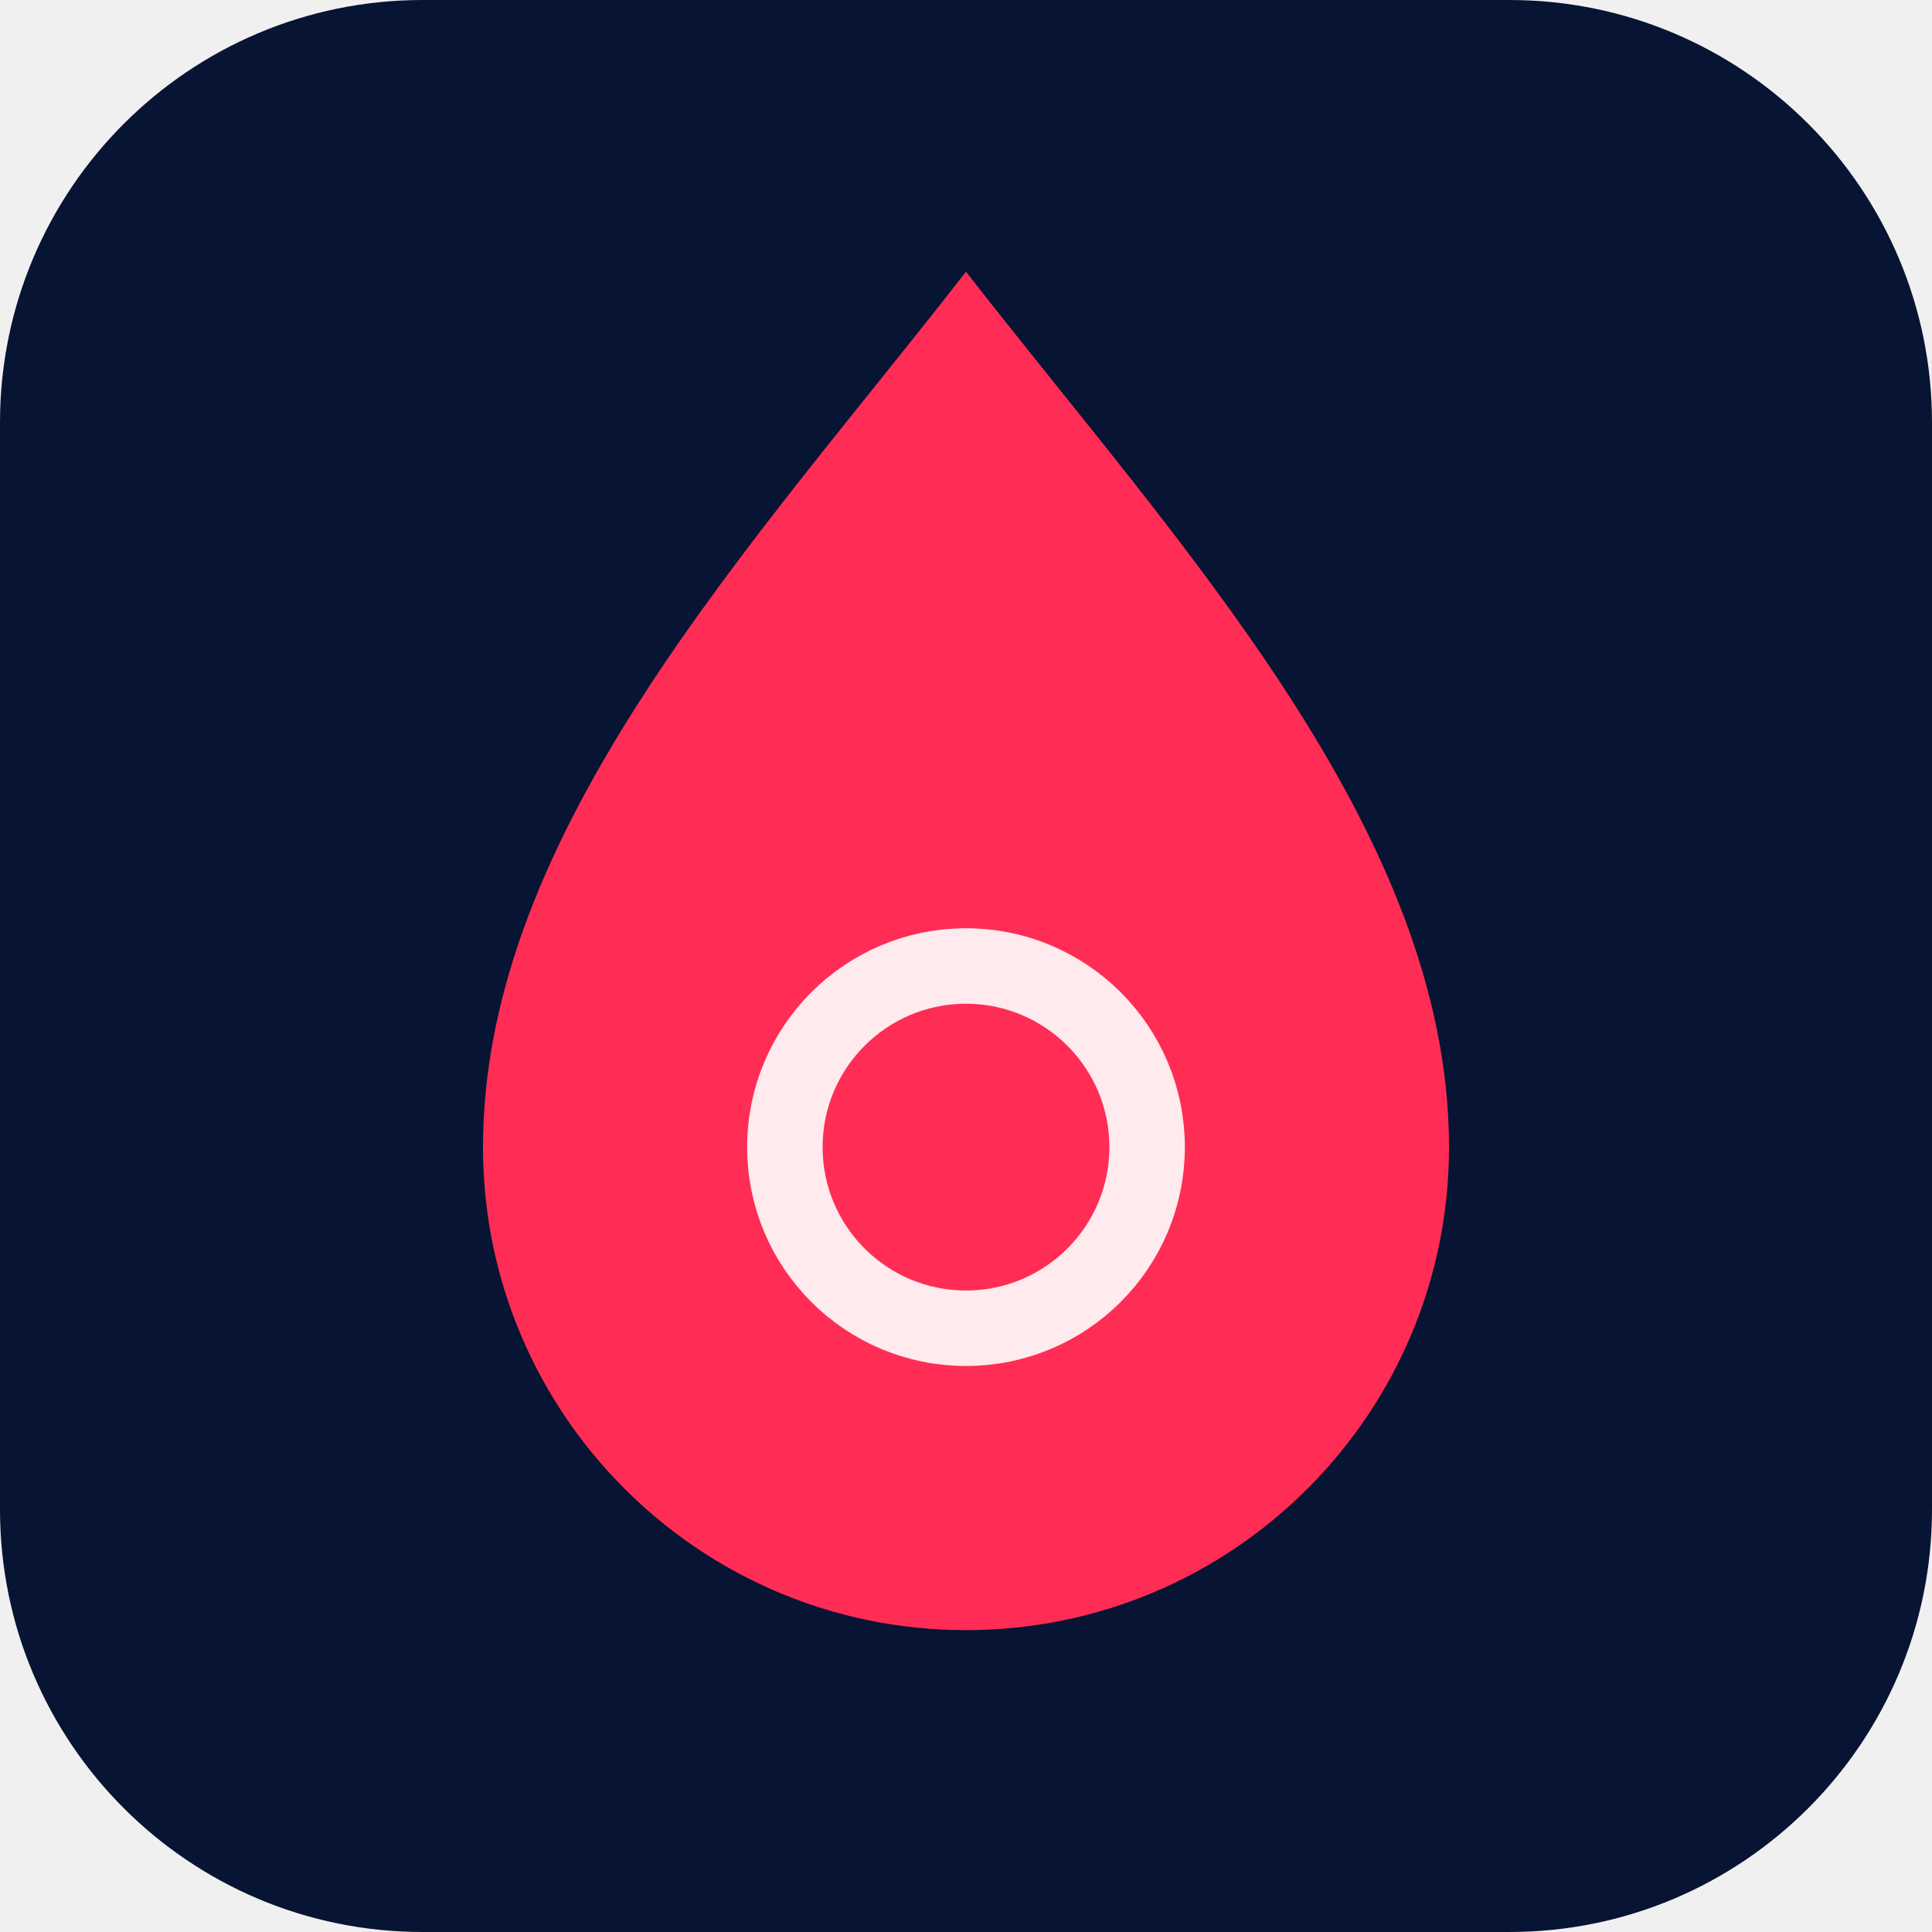
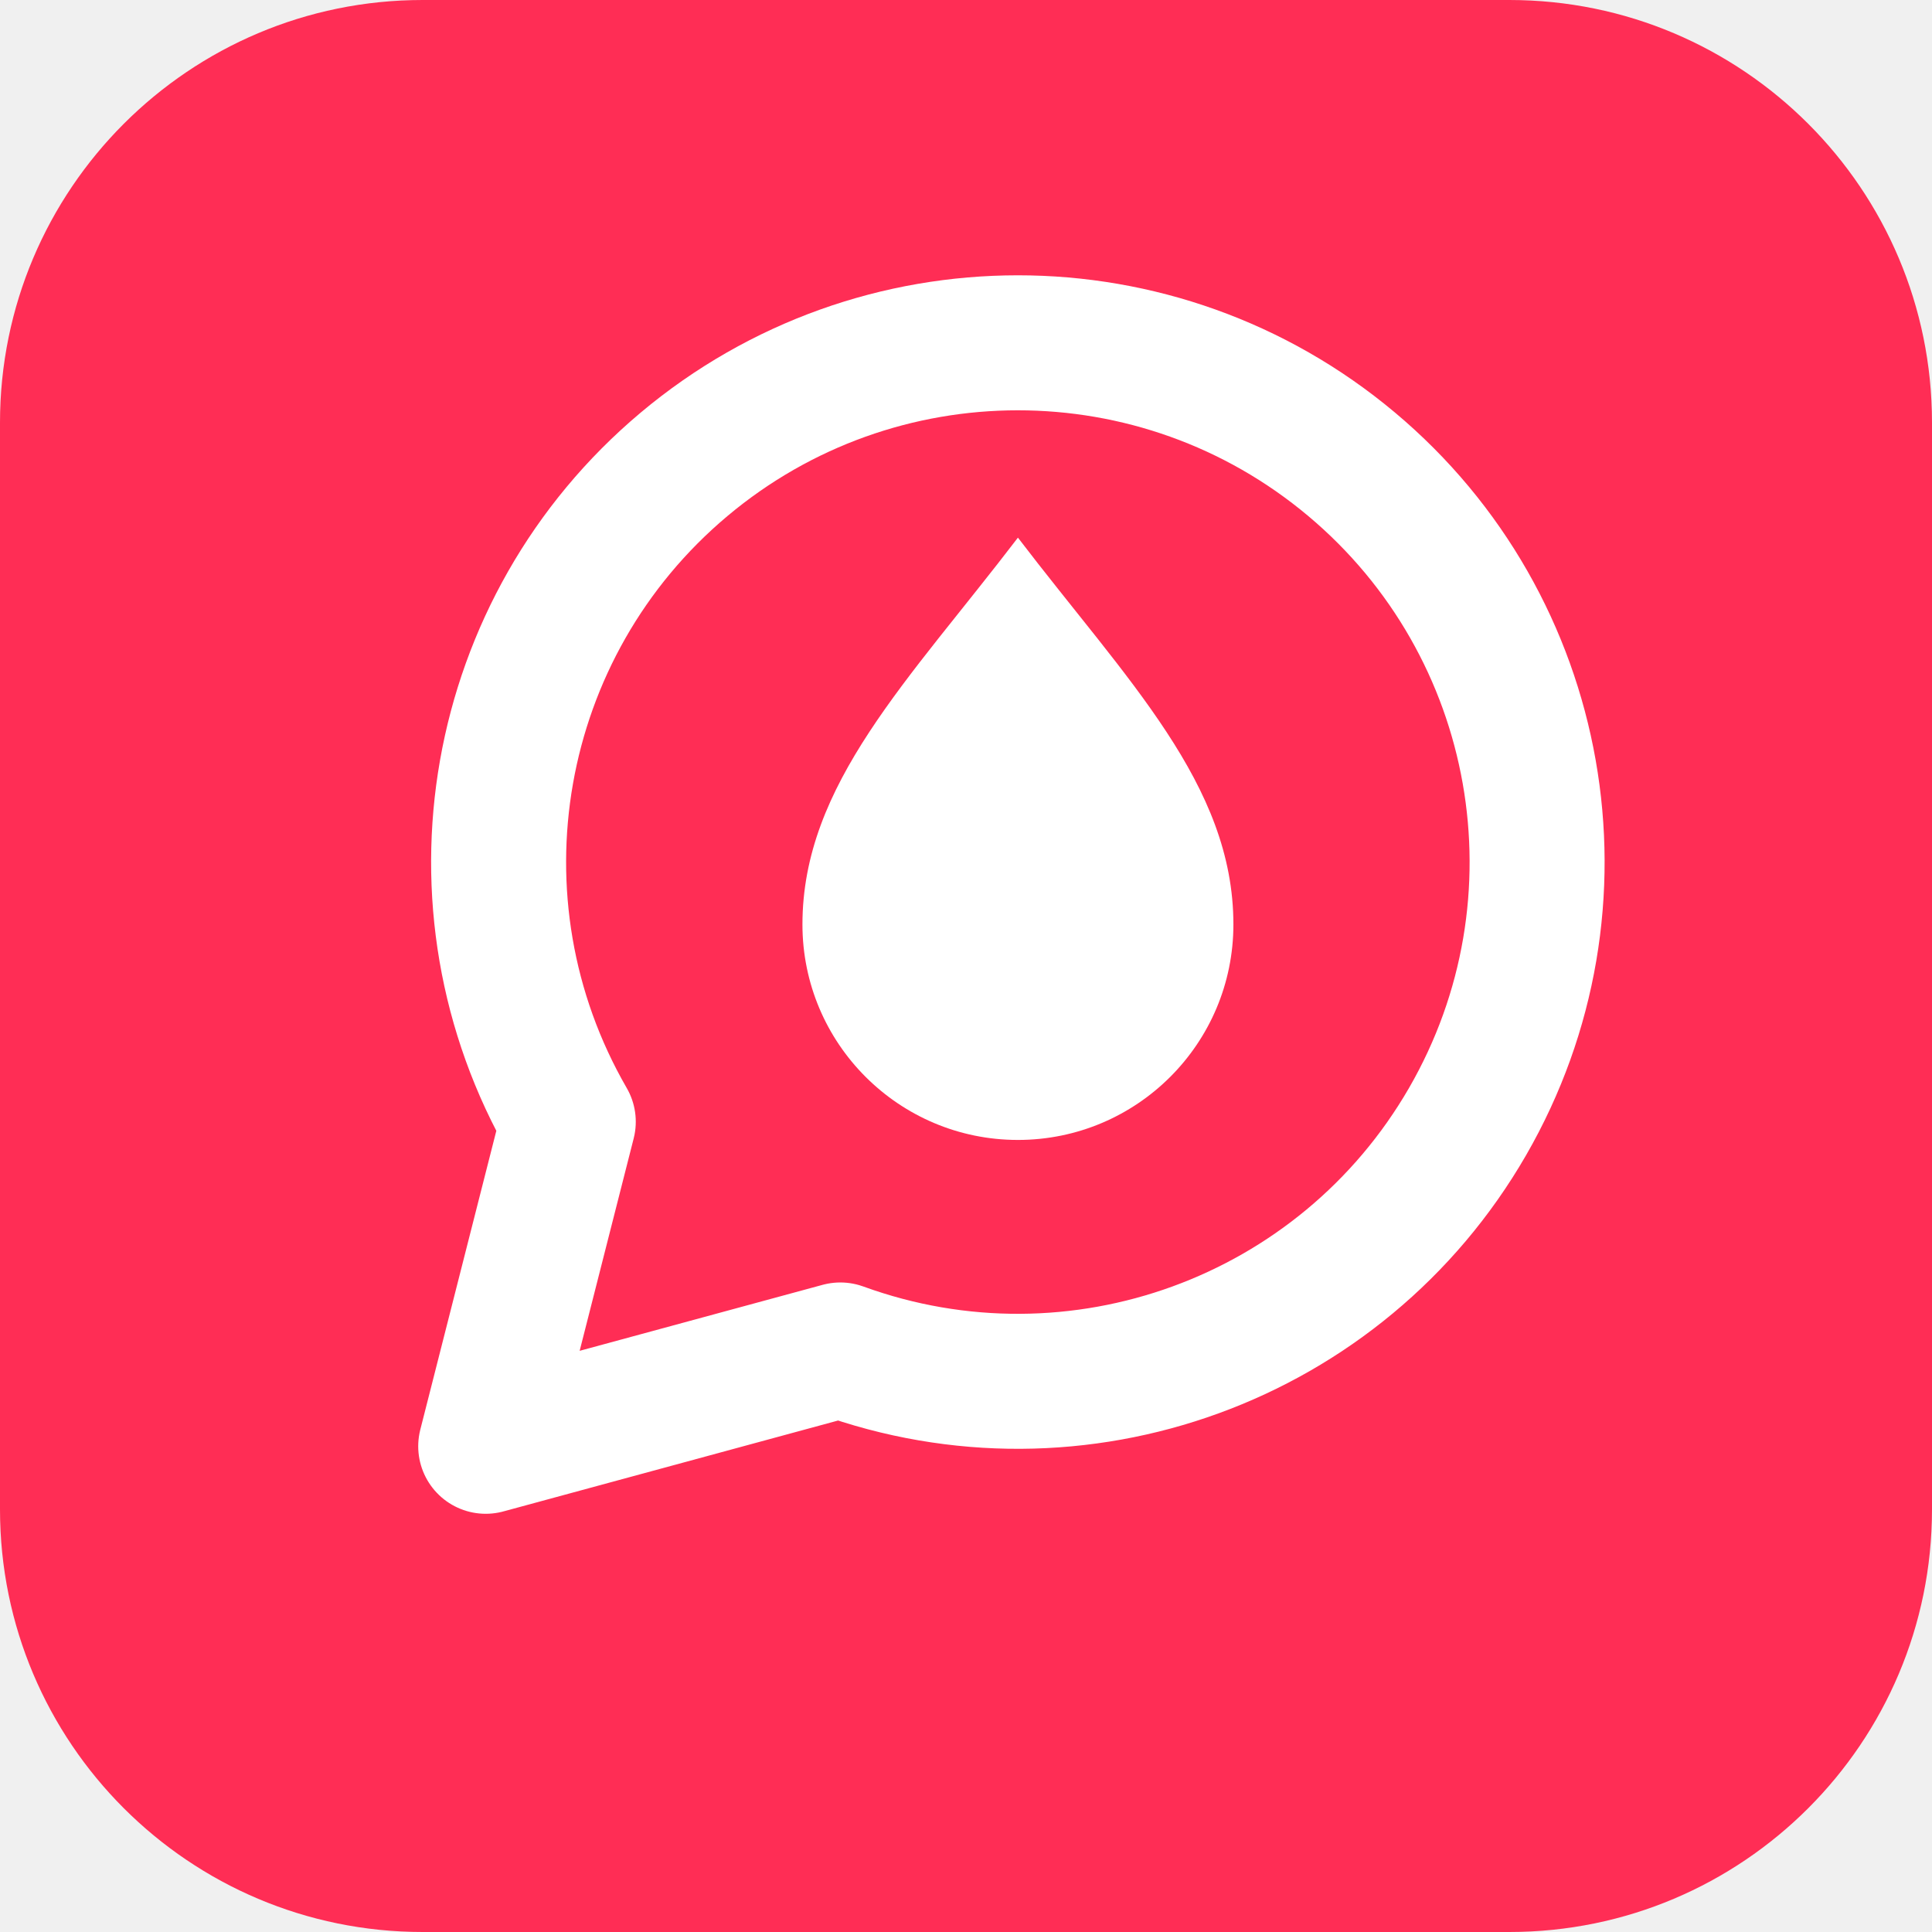
<svg xmlns="http://www.w3.org/2000/svg" viewBox="0 0 64 64">
-   <rect width="64" height="64" rx="14" fill="#071433" />
-   <path d="M32 9c7 9 16 18.5 16 29a16 16 0 0 1-32 0C16 27.5 25 18 32 9z" fill="#ff2d55" />
-   <circle cx="32" cy="38" r="6" fill="none" stroke="#fff" stroke-width="2.5" opacity=".9" />
+   <rect width="64" height="64" rx="14" fill="#ff2d55" />
+   <g transform="translate(32 32) scale(.86) translate(-31 -34)">
+     <path d="M26.16 48.79A20 20 0 1 0 15.68 40L12.5 52.5Z" fill="none" stroke="#fff" stroke-width="5.2" stroke-linejoin="round" />
+     <path d="M33 17.5C37.2 23 41.3 27 41.3 32.4a8.3 8.3 0 0 1-16.6 0C24.7 27 28.8 23 33 17.5Z" fill="#fff" />
+   </g>
</svg>
